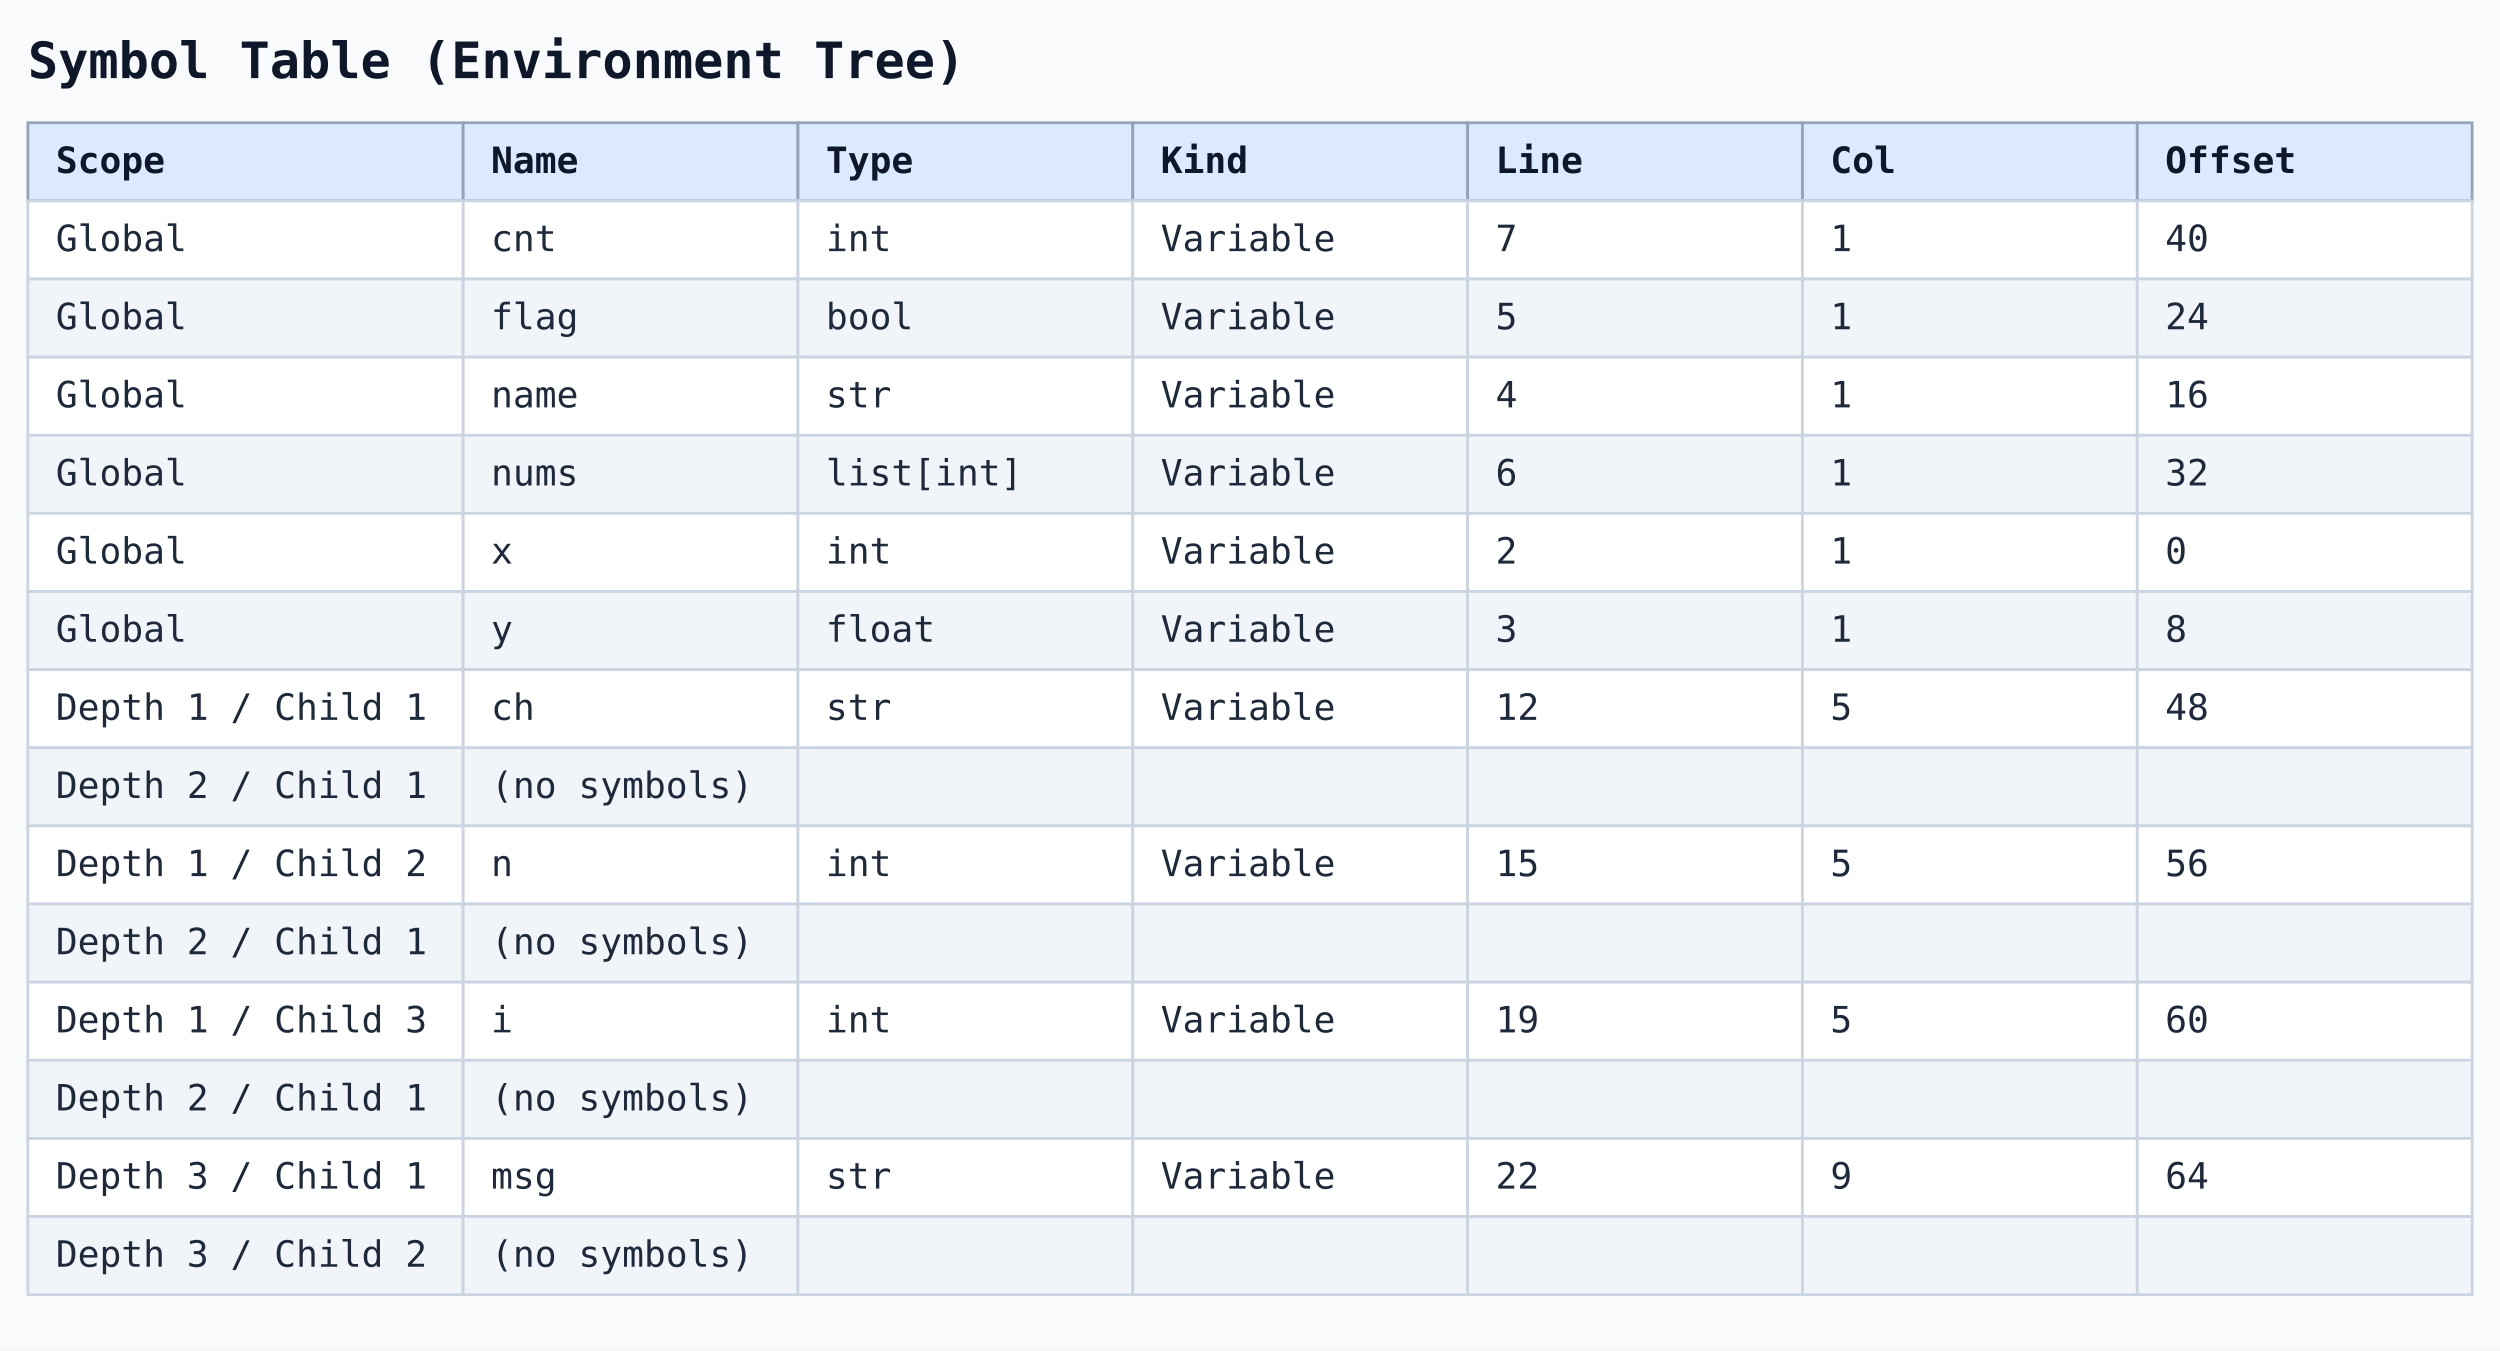
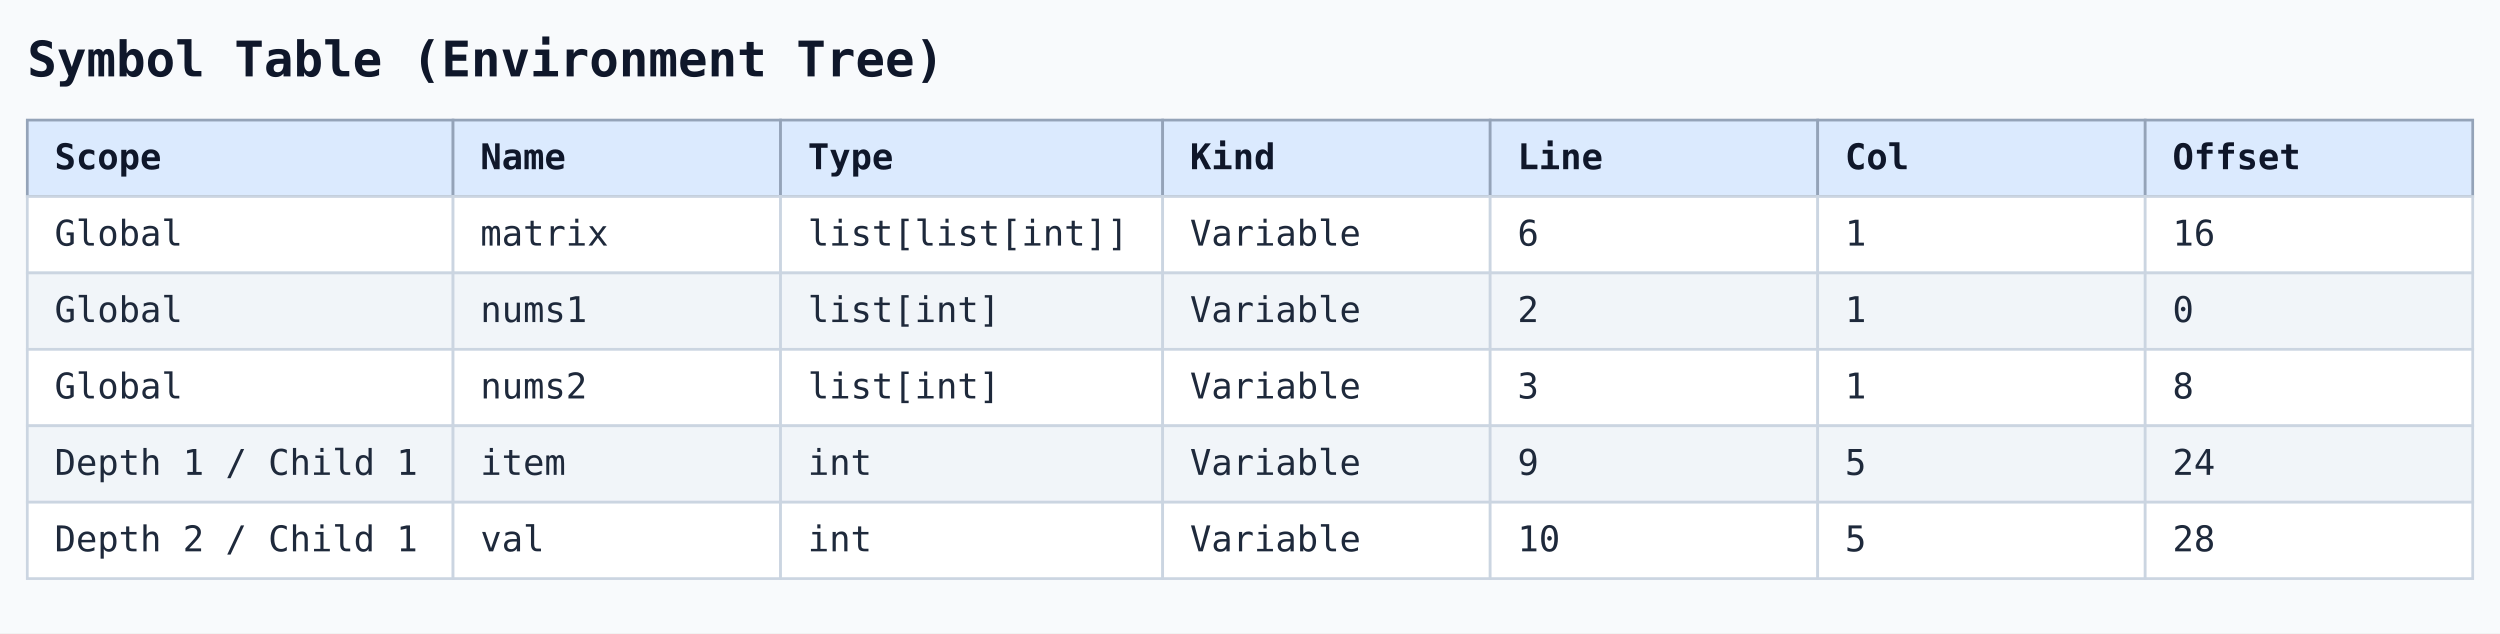
- <svg xmlns="http://www.w3.org/2000/svg" width="896" height="484" viewBox="0 0 896 484">
+ <svg xmlns="http://www.w3.org/2000/svg" width="916" height="232" viewBox="0 0 916 232">
  <rect x="0" y="0" width="100%" height="100%" fill="#f8fafc" />
  <text x="10" y="28" font-family="Consolas, monospace" font-size="18" font-weight="700" fill="#0f172a">Symbol Table (Environment Tree)</text>
  <rect x="10" y="44" width="156" height="28" fill="#dbeafe" stroke="#94a3b8" />
  <text x="20" y="62" font-family="Consolas, monospace" font-size="13" font-weight="700" fill="#0f172a">Scope</text>
  <rect x="166" y="44" width="120" height="28" fill="#dbeafe" stroke="#94a3b8" />
  <text x="176" y="62" font-family="Consolas, monospace" font-size="13" font-weight="700" fill="#0f172a">Name</text>
-   <rect x="286" y="44" width="120" height="28" fill="#dbeafe" stroke="#94a3b8" />
+   <rect x="286" y="44" width="140" height="28" fill="#dbeafe" stroke="#94a3b8" />
  <text x="296" y="62" font-family="Consolas, monospace" font-size="13" font-weight="700" fill="#0f172a">Type</text>
-   <rect x="406" y="44" width="120" height="28" fill="#dbeafe" stroke="#94a3b8" />
-   <text x="416" y="62" font-family="Consolas, monospace" font-size="13" font-weight="700" fill="#0f172a">Kind</text>
-   <rect x="526" y="44" width="120" height="28" fill="#dbeafe" stroke="#94a3b8" />
-   <text x="536" y="62" font-family="Consolas, monospace" font-size="13" font-weight="700" fill="#0f172a">Line</text>
-   <rect x="646" y="44" width="120" height="28" fill="#dbeafe" stroke="#94a3b8" />
-   <text x="656" y="62" font-family="Consolas, monospace" font-size="13" font-weight="700" fill="#0f172a">Col</text>
-   <rect x="766" y="44" width="120" height="28" fill="#dbeafe" stroke="#94a3b8" />
-   <text x="776" y="62" font-family="Consolas, monospace" font-size="13" font-weight="700" fill="#0f172a">Offset</text>
+   <rect x="426" y="44" width="120" height="28" fill="#dbeafe" stroke="#94a3b8" />
+   <text x="436" y="62" font-family="Consolas, monospace" font-size="13" font-weight="700" fill="#0f172a">Kind</text>
+   <rect x="546" y="44" width="120" height="28" fill="#dbeafe" stroke="#94a3b8" />
+   <text x="556" y="62" font-family="Consolas, monospace" font-size="13" font-weight="700" fill="#0f172a">Line</text>
+   <rect x="666" y="44" width="120" height="28" fill="#dbeafe" stroke="#94a3b8" />
+   <text x="676" y="62" font-family="Consolas, monospace" font-size="13" font-weight="700" fill="#0f172a">Col</text>
+   <rect x="786" y="44" width="120" height="28" fill="#dbeafe" stroke="#94a3b8" />
+   <text x="796" y="62" font-family="Consolas, monospace" font-size="13" font-weight="700" fill="#0f172a">Offset</text>
  <rect x="10" y="72" width="156" height="28" fill="#ffffff" stroke="#cbd5e1" />
  <text x="20" y="90" font-family="Consolas, monospace" font-size="13" fill="#1e293b">Global</text>
  <rect x="166" y="72" width="120" height="28" fill="#ffffff" stroke="#cbd5e1" />
-   <text x="176" y="90" font-family="Consolas, monospace" font-size="13" fill="#1e293b">cnt</text>
-   <rect x="286" y="72" width="120" height="28" fill="#ffffff" stroke="#cbd5e1" />
-   <text x="296" y="90" font-family="Consolas, monospace" font-size="13" fill="#1e293b">int</text>
-   <rect x="406" y="72" width="120" height="28" fill="#ffffff" stroke="#cbd5e1" />
-   <text x="416" y="90" font-family="Consolas, monospace" font-size="13" fill="#1e293b">Variable</text>
-   <rect x="526" y="72" width="120" height="28" fill="#ffffff" stroke="#cbd5e1" />
-   <text x="536" y="90" font-family="Consolas, monospace" font-size="13" fill="#1e293b">7</text>
-   <rect x="646" y="72" width="120" height="28" fill="#ffffff" stroke="#cbd5e1" />
-   <text x="656" y="90" font-family="Consolas, monospace" font-size="13" fill="#1e293b">1</text>
-   <rect x="766" y="72" width="120" height="28" fill="#ffffff" stroke="#cbd5e1" />
-   <text x="776" y="90" font-family="Consolas, monospace" font-size="13" fill="#1e293b">40</text>
+   <text x="176" y="90" font-family="Consolas, monospace" font-size="13" fill="#1e293b">matrix</text>
+   <rect x="286" y="72" width="140" height="28" fill="#ffffff" stroke="#cbd5e1" />
+   <text x="296" y="90" font-family="Consolas, monospace" font-size="13" fill="#1e293b">list[list[int]]</text>
+   <rect x="426" y="72" width="120" height="28" fill="#ffffff" stroke="#cbd5e1" />
+   <text x="436" y="90" font-family="Consolas, monospace" font-size="13" fill="#1e293b">Variable</text>
+   <rect x="546" y="72" width="120" height="28" fill="#ffffff" stroke="#cbd5e1" />
+   <text x="556" y="90" font-family="Consolas, monospace" font-size="13" fill="#1e293b">6</text>
+   <rect x="666" y="72" width="120" height="28" fill="#ffffff" stroke="#cbd5e1" />
+   <text x="676" y="90" font-family="Consolas, monospace" font-size="13" fill="#1e293b">1</text>
+   <rect x="786" y="72" width="120" height="28" fill="#ffffff" stroke="#cbd5e1" />
+   <text x="796" y="90" font-family="Consolas, monospace" font-size="13" fill="#1e293b">16</text>
  <rect x="10" y="100" width="156" height="28" fill="#f1f5f9" stroke="#cbd5e1" />
  <text x="20" y="118" font-family="Consolas, monospace" font-size="13" fill="#1e293b">Global</text>
  <rect x="166" y="100" width="120" height="28" fill="#f1f5f9" stroke="#cbd5e1" />
-   <text x="176" y="118" font-family="Consolas, monospace" font-size="13" fill="#1e293b">flag</text>
-   <rect x="286" y="100" width="120" height="28" fill="#f1f5f9" stroke="#cbd5e1" />
-   <text x="296" y="118" font-family="Consolas, monospace" font-size="13" fill="#1e293b">bool</text>
-   <rect x="406" y="100" width="120" height="28" fill="#f1f5f9" stroke="#cbd5e1" />
-   <text x="416" y="118" font-family="Consolas, monospace" font-size="13" fill="#1e293b">Variable</text>
-   <rect x="526" y="100" width="120" height="28" fill="#f1f5f9" stroke="#cbd5e1" />
-   <text x="536" y="118" font-family="Consolas, monospace" font-size="13" fill="#1e293b">5</text>
-   <rect x="646" y="100" width="120" height="28" fill="#f1f5f9" stroke="#cbd5e1" />
-   <text x="656" y="118" font-family="Consolas, monospace" font-size="13" fill="#1e293b">1</text>
-   <rect x="766" y="100" width="120" height="28" fill="#f1f5f9" stroke="#cbd5e1" />
-   <text x="776" y="118" font-family="Consolas, monospace" font-size="13" fill="#1e293b">24</text>
+   <text x="176" y="118" font-family="Consolas, monospace" font-size="13" fill="#1e293b">nums1</text>
+   <rect x="286" y="100" width="140" height="28" fill="#f1f5f9" stroke="#cbd5e1" />
+   <text x="296" y="118" font-family="Consolas, monospace" font-size="13" fill="#1e293b">list[int]</text>
+   <rect x="426" y="100" width="120" height="28" fill="#f1f5f9" stroke="#cbd5e1" />
+   <text x="436" y="118" font-family="Consolas, monospace" font-size="13" fill="#1e293b">Variable</text>
+   <rect x="546" y="100" width="120" height="28" fill="#f1f5f9" stroke="#cbd5e1" />
+   <text x="556" y="118" font-family="Consolas, monospace" font-size="13" fill="#1e293b">2</text>
+   <rect x="666" y="100" width="120" height="28" fill="#f1f5f9" stroke="#cbd5e1" />
+   <text x="676" y="118" font-family="Consolas, monospace" font-size="13" fill="#1e293b">1</text>
+   <rect x="786" y="100" width="120" height="28" fill="#f1f5f9" stroke="#cbd5e1" />
+   <text x="796" y="118" font-family="Consolas, monospace" font-size="13" fill="#1e293b">0</text>
  <rect x="10" y="128" width="156" height="28" fill="#ffffff" stroke="#cbd5e1" />
  <text x="20" y="146" font-family="Consolas, monospace" font-size="13" fill="#1e293b">Global</text>
  <rect x="166" y="128" width="120" height="28" fill="#ffffff" stroke="#cbd5e1" />
-   <text x="176" y="146" font-family="Consolas, monospace" font-size="13" fill="#1e293b">name</text>
-   <rect x="286" y="128" width="120" height="28" fill="#ffffff" stroke="#cbd5e1" />
-   <text x="296" y="146" font-family="Consolas, monospace" font-size="13" fill="#1e293b">str</text>
-   <rect x="406" y="128" width="120" height="28" fill="#ffffff" stroke="#cbd5e1" />
-   <text x="416" y="146" font-family="Consolas, monospace" font-size="13" fill="#1e293b">Variable</text>
-   <rect x="526" y="128" width="120" height="28" fill="#ffffff" stroke="#cbd5e1" />
-   <text x="536" y="146" font-family="Consolas, monospace" font-size="13" fill="#1e293b">4</text>
-   <rect x="646" y="128" width="120" height="28" fill="#ffffff" stroke="#cbd5e1" />
-   <text x="656" y="146" font-family="Consolas, monospace" font-size="13" fill="#1e293b">1</text>
-   <rect x="766" y="128" width="120" height="28" fill="#ffffff" stroke="#cbd5e1" />
-   <text x="776" y="146" font-family="Consolas, monospace" font-size="13" fill="#1e293b">16</text>
+   <text x="176" y="146" font-family="Consolas, monospace" font-size="13" fill="#1e293b">nums2</text>
+   <rect x="286" y="128" width="140" height="28" fill="#ffffff" stroke="#cbd5e1" />
+   <text x="296" y="146" font-family="Consolas, monospace" font-size="13" fill="#1e293b">list[int]</text>
+   <rect x="426" y="128" width="120" height="28" fill="#ffffff" stroke="#cbd5e1" />
+   <text x="436" y="146" font-family="Consolas, monospace" font-size="13" fill="#1e293b">Variable</text>
+   <rect x="546" y="128" width="120" height="28" fill="#ffffff" stroke="#cbd5e1" />
+   <text x="556" y="146" font-family="Consolas, monospace" font-size="13" fill="#1e293b">3</text>
+   <rect x="666" y="128" width="120" height="28" fill="#ffffff" stroke="#cbd5e1" />
+   <text x="676" y="146" font-family="Consolas, monospace" font-size="13" fill="#1e293b">1</text>
+   <rect x="786" y="128" width="120" height="28" fill="#ffffff" stroke="#cbd5e1" />
+   <text x="796" y="146" font-family="Consolas, monospace" font-size="13" fill="#1e293b">8</text>
  <rect x="10" y="156" width="156" height="28" fill="#f1f5f9" stroke="#cbd5e1" />
-   <text x="20" y="174" font-family="Consolas, monospace" font-size="13" fill="#1e293b">Global</text>
+   <text x="20" y="174" font-family="Consolas, monospace" font-size="13" fill="#1e293b">Depth 1 / Child 1</text>
  <rect x="166" y="156" width="120" height="28" fill="#f1f5f9" stroke="#cbd5e1" />
-   <text x="176" y="174" font-family="Consolas, monospace" font-size="13" fill="#1e293b">nums</text>
-   <rect x="286" y="156" width="120" height="28" fill="#f1f5f9" stroke="#cbd5e1" />
-   <text x="296" y="174" font-family="Consolas, monospace" font-size="13" fill="#1e293b">list[int]</text>
-   <rect x="406" y="156" width="120" height="28" fill="#f1f5f9" stroke="#cbd5e1" />
-   <text x="416" y="174" font-family="Consolas, monospace" font-size="13" fill="#1e293b">Variable</text>
-   <rect x="526" y="156" width="120" height="28" fill="#f1f5f9" stroke="#cbd5e1" />
-   <text x="536" y="174" font-family="Consolas, monospace" font-size="13" fill="#1e293b">6</text>
-   <rect x="646" y="156" width="120" height="28" fill="#f1f5f9" stroke="#cbd5e1" />
-   <text x="656" y="174" font-family="Consolas, monospace" font-size="13" fill="#1e293b">1</text>
-   <rect x="766" y="156" width="120" height="28" fill="#f1f5f9" stroke="#cbd5e1" />
-   <text x="776" y="174" font-family="Consolas, monospace" font-size="13" fill="#1e293b">32</text>
+   <text x="176" y="174" font-family="Consolas, monospace" font-size="13" fill="#1e293b">item</text>
+   <rect x="286" y="156" width="140" height="28" fill="#f1f5f9" stroke="#cbd5e1" />
+   <text x="296" y="174" font-family="Consolas, monospace" font-size="13" fill="#1e293b">int</text>
+   <rect x="426" y="156" width="120" height="28" fill="#f1f5f9" stroke="#cbd5e1" />
+   <text x="436" y="174" font-family="Consolas, monospace" font-size="13" fill="#1e293b">Variable</text>
+   <rect x="546" y="156" width="120" height="28" fill="#f1f5f9" stroke="#cbd5e1" />
+   <text x="556" y="174" font-family="Consolas, monospace" font-size="13" fill="#1e293b">9</text>
+   <rect x="666" y="156" width="120" height="28" fill="#f1f5f9" stroke="#cbd5e1" />
+   <text x="676" y="174" font-family="Consolas, monospace" font-size="13" fill="#1e293b">5</text>
+   <rect x="786" y="156" width="120" height="28" fill="#f1f5f9" stroke="#cbd5e1" />
+   <text x="796" y="174" font-family="Consolas, monospace" font-size="13" fill="#1e293b">24</text>
  <rect x="10" y="184" width="156" height="28" fill="#ffffff" stroke="#cbd5e1" />
-   <text x="20" y="202" font-family="Consolas, monospace" font-size="13" fill="#1e293b">Global</text>
+   <text x="20" y="202" font-family="Consolas, monospace" font-size="13" fill="#1e293b">Depth 2 / Child 1</text>
  <rect x="166" y="184" width="120" height="28" fill="#ffffff" stroke="#cbd5e1" />
-   <text x="176" y="202" font-family="Consolas, monospace" font-size="13" fill="#1e293b">x</text>
-   <rect x="286" y="184" width="120" height="28" fill="#ffffff" stroke="#cbd5e1" />
+   <text x="176" y="202" font-family="Consolas, monospace" font-size="13" fill="#1e293b">val</text>
+   <rect x="286" y="184" width="140" height="28" fill="#ffffff" stroke="#cbd5e1" />
  <text x="296" y="202" font-family="Consolas, monospace" font-size="13" fill="#1e293b">int</text>
-   <rect x="406" y="184" width="120" height="28" fill="#ffffff" stroke="#cbd5e1" />
-   <text x="416" y="202" font-family="Consolas, monospace" font-size="13" fill="#1e293b">Variable</text>
-   <rect x="526" y="184" width="120" height="28" fill="#ffffff" stroke="#cbd5e1" />
-   <text x="536" y="202" font-family="Consolas, monospace" font-size="13" fill="#1e293b">2</text>
-   <rect x="646" y="184" width="120" height="28" fill="#ffffff" stroke="#cbd5e1" />
-   <text x="656" y="202" font-family="Consolas, monospace" font-size="13" fill="#1e293b">1</text>
-   <rect x="766" y="184" width="120" height="28" fill="#ffffff" stroke="#cbd5e1" />
-   <text x="776" y="202" font-family="Consolas, monospace" font-size="13" fill="#1e293b">0</text>
-   <rect x="10" y="212" width="156" height="28" fill="#f1f5f9" stroke="#cbd5e1" />
-   <text x="20" y="230" font-family="Consolas, monospace" font-size="13" fill="#1e293b">Global</text>
-   <rect x="166" y="212" width="120" height="28" fill="#f1f5f9" stroke="#cbd5e1" />
-   <text x="176" y="230" font-family="Consolas, monospace" font-size="13" fill="#1e293b">y</text>
-   <rect x="286" y="212" width="120" height="28" fill="#f1f5f9" stroke="#cbd5e1" />
-   <text x="296" y="230" font-family="Consolas, monospace" font-size="13" fill="#1e293b">float</text>
-   <rect x="406" y="212" width="120" height="28" fill="#f1f5f9" stroke="#cbd5e1" />
-   <text x="416" y="230" font-family="Consolas, monospace" font-size="13" fill="#1e293b">Variable</text>
-   <rect x="526" y="212" width="120" height="28" fill="#f1f5f9" stroke="#cbd5e1" />
-   <text x="536" y="230" font-family="Consolas, monospace" font-size="13" fill="#1e293b">3</text>
-   <rect x="646" y="212" width="120" height="28" fill="#f1f5f9" stroke="#cbd5e1" />
-   <text x="656" y="230" font-family="Consolas, monospace" font-size="13" fill="#1e293b">1</text>
-   <rect x="766" y="212" width="120" height="28" fill="#f1f5f9" stroke="#cbd5e1" />
-   <text x="776" y="230" font-family="Consolas, monospace" font-size="13" fill="#1e293b">8</text>
-   <rect x="10" y="240" width="156" height="28" fill="#ffffff" stroke="#cbd5e1" />
-   <text x="20" y="258" font-family="Consolas, monospace" font-size="13" fill="#1e293b">Depth 1 / Child 1</text>
-   <rect x="166" y="240" width="120" height="28" fill="#ffffff" stroke="#cbd5e1" />
-   <text x="176" y="258" font-family="Consolas, monospace" font-size="13" fill="#1e293b">ch</text>
-   <rect x="286" y="240" width="120" height="28" fill="#ffffff" stroke="#cbd5e1" />
-   <text x="296" y="258" font-family="Consolas, monospace" font-size="13" fill="#1e293b">str</text>
-   <rect x="406" y="240" width="120" height="28" fill="#ffffff" stroke="#cbd5e1" />
-   <text x="416" y="258" font-family="Consolas, monospace" font-size="13" fill="#1e293b">Variable</text>
-   <rect x="526" y="240" width="120" height="28" fill="#ffffff" stroke="#cbd5e1" />
-   <text x="536" y="258" font-family="Consolas, monospace" font-size="13" fill="#1e293b">12</text>
-   <rect x="646" y="240" width="120" height="28" fill="#ffffff" stroke="#cbd5e1" />
-   <text x="656" y="258" font-family="Consolas, monospace" font-size="13" fill="#1e293b">5</text>
-   <rect x="766" y="240" width="120" height="28" fill="#ffffff" stroke="#cbd5e1" />
-   <text x="776" y="258" font-family="Consolas, monospace" font-size="13" fill="#1e293b">48</text>
-   <rect x="10" y="268" width="156" height="28" fill="#f1f5f9" stroke="#cbd5e1" />
-   <text x="20" y="286" font-family="Consolas, monospace" font-size="13" fill="#1e293b">Depth 2 / Child 1</text>
-   <rect x="166" y="268" width="120" height="28" fill="#f1f5f9" stroke="#cbd5e1" />
-   <text x="176" y="286" font-family="Consolas, monospace" font-size="13" fill="#1e293b">(no symbols)</text>
-   <rect x="286" y="268" width="120" height="28" fill="#f1f5f9" stroke="#cbd5e1" />
-   <text x="296" y="286" font-family="Consolas, monospace" font-size="13" fill="#1e293b" />
-   <rect x="406" y="268" width="120" height="28" fill="#f1f5f9" stroke="#cbd5e1" />
-   <text x="416" y="286" font-family="Consolas, monospace" font-size="13" fill="#1e293b" />
-   <rect x="526" y="268" width="120" height="28" fill="#f1f5f9" stroke="#cbd5e1" />
-   <text x="536" y="286" font-family="Consolas, monospace" font-size="13" fill="#1e293b" />
-   <rect x="646" y="268" width="120" height="28" fill="#f1f5f9" stroke="#cbd5e1" />
-   <text x="656" y="286" font-family="Consolas, monospace" font-size="13" fill="#1e293b" />
-   <rect x="766" y="268" width="120" height="28" fill="#f1f5f9" stroke="#cbd5e1" />
-   <text x="776" y="286" font-family="Consolas, monospace" font-size="13" fill="#1e293b" />
-   <rect x="10" y="296" width="156" height="28" fill="#ffffff" stroke="#cbd5e1" />
-   <text x="20" y="314" font-family="Consolas, monospace" font-size="13" fill="#1e293b">Depth 1 / Child 2</text>
-   <rect x="166" y="296" width="120" height="28" fill="#ffffff" stroke="#cbd5e1" />
-   <text x="176" y="314" font-family="Consolas, monospace" font-size="13" fill="#1e293b">n</text>
-   <rect x="286" y="296" width="120" height="28" fill="#ffffff" stroke="#cbd5e1" />
-   <text x="296" y="314" font-family="Consolas, monospace" font-size="13" fill="#1e293b">int</text>
-   <rect x="406" y="296" width="120" height="28" fill="#ffffff" stroke="#cbd5e1" />
-   <text x="416" y="314" font-family="Consolas, monospace" font-size="13" fill="#1e293b">Variable</text>
-   <rect x="526" y="296" width="120" height="28" fill="#ffffff" stroke="#cbd5e1" />
-   <text x="536" y="314" font-family="Consolas, monospace" font-size="13" fill="#1e293b">15</text>
-   <rect x="646" y="296" width="120" height="28" fill="#ffffff" stroke="#cbd5e1" />
-   <text x="656" y="314" font-family="Consolas, monospace" font-size="13" fill="#1e293b">5</text>
-   <rect x="766" y="296" width="120" height="28" fill="#ffffff" stroke="#cbd5e1" />
-   <text x="776" y="314" font-family="Consolas, monospace" font-size="13" fill="#1e293b">56</text>
-   <rect x="10" y="324" width="156" height="28" fill="#f1f5f9" stroke="#cbd5e1" />
-   <text x="20" y="342" font-family="Consolas, monospace" font-size="13" fill="#1e293b">Depth 2 / Child 1</text>
-   <rect x="166" y="324" width="120" height="28" fill="#f1f5f9" stroke="#cbd5e1" />
-   <text x="176" y="342" font-family="Consolas, monospace" font-size="13" fill="#1e293b">(no symbols)</text>
-   <rect x="286" y="324" width="120" height="28" fill="#f1f5f9" stroke="#cbd5e1" />
-   <text x="296" y="342" font-family="Consolas, monospace" font-size="13" fill="#1e293b" />
-   <rect x="406" y="324" width="120" height="28" fill="#f1f5f9" stroke="#cbd5e1" />
-   <text x="416" y="342" font-family="Consolas, monospace" font-size="13" fill="#1e293b" />
-   <rect x="526" y="324" width="120" height="28" fill="#f1f5f9" stroke="#cbd5e1" />
-   <text x="536" y="342" font-family="Consolas, monospace" font-size="13" fill="#1e293b" />
-   <rect x="646" y="324" width="120" height="28" fill="#f1f5f9" stroke="#cbd5e1" />
-   <text x="656" y="342" font-family="Consolas, monospace" font-size="13" fill="#1e293b" />
-   <rect x="766" y="324" width="120" height="28" fill="#f1f5f9" stroke="#cbd5e1" />
-   <text x="776" y="342" font-family="Consolas, monospace" font-size="13" fill="#1e293b" />
-   <rect x="10" y="352" width="156" height="28" fill="#ffffff" stroke="#cbd5e1" />
-   <text x="20" y="370" font-family="Consolas, monospace" font-size="13" fill="#1e293b">Depth 1 / Child 3</text>
-   <rect x="166" y="352" width="120" height="28" fill="#ffffff" stroke="#cbd5e1" />
-   <text x="176" y="370" font-family="Consolas, monospace" font-size="13" fill="#1e293b">i</text>
-   <rect x="286" y="352" width="120" height="28" fill="#ffffff" stroke="#cbd5e1" />
-   <text x="296" y="370" font-family="Consolas, monospace" font-size="13" fill="#1e293b">int</text>
-   <rect x="406" y="352" width="120" height="28" fill="#ffffff" stroke="#cbd5e1" />
-   <text x="416" y="370" font-family="Consolas, monospace" font-size="13" fill="#1e293b">Variable</text>
-   <rect x="526" y="352" width="120" height="28" fill="#ffffff" stroke="#cbd5e1" />
-   <text x="536" y="370" font-family="Consolas, monospace" font-size="13" fill="#1e293b">19</text>
-   <rect x="646" y="352" width="120" height="28" fill="#ffffff" stroke="#cbd5e1" />
-   <text x="656" y="370" font-family="Consolas, monospace" font-size="13" fill="#1e293b">5</text>
-   <rect x="766" y="352" width="120" height="28" fill="#ffffff" stroke="#cbd5e1" />
-   <text x="776" y="370" font-family="Consolas, monospace" font-size="13" fill="#1e293b">60</text>
-   <rect x="10" y="380" width="156" height="28" fill="#f1f5f9" stroke="#cbd5e1" />
-   <text x="20" y="398" font-family="Consolas, monospace" font-size="13" fill="#1e293b">Depth 2 / Child 1</text>
-   <rect x="166" y="380" width="120" height="28" fill="#f1f5f9" stroke="#cbd5e1" />
-   <text x="176" y="398" font-family="Consolas, monospace" font-size="13" fill="#1e293b">(no symbols)</text>
-   <rect x="286" y="380" width="120" height="28" fill="#f1f5f9" stroke="#cbd5e1" />
-   <text x="296" y="398" font-family="Consolas, monospace" font-size="13" fill="#1e293b" />
-   <rect x="406" y="380" width="120" height="28" fill="#f1f5f9" stroke="#cbd5e1" />
-   <text x="416" y="398" font-family="Consolas, monospace" font-size="13" fill="#1e293b" />
-   <rect x="526" y="380" width="120" height="28" fill="#f1f5f9" stroke="#cbd5e1" />
-   <text x="536" y="398" font-family="Consolas, monospace" font-size="13" fill="#1e293b" />
-   <rect x="646" y="380" width="120" height="28" fill="#f1f5f9" stroke="#cbd5e1" />
-   <text x="656" y="398" font-family="Consolas, monospace" font-size="13" fill="#1e293b" />
-   <rect x="766" y="380" width="120" height="28" fill="#f1f5f9" stroke="#cbd5e1" />
-   <text x="776" y="398" font-family="Consolas, monospace" font-size="13" fill="#1e293b" />
-   <rect x="10" y="408" width="156" height="28" fill="#ffffff" stroke="#cbd5e1" />
-   <text x="20" y="426" font-family="Consolas, monospace" font-size="13" fill="#1e293b">Depth 3 / Child 1</text>
-   <rect x="166" y="408" width="120" height="28" fill="#ffffff" stroke="#cbd5e1" />
-   <text x="176" y="426" font-family="Consolas, monospace" font-size="13" fill="#1e293b">msg</text>
-   <rect x="286" y="408" width="120" height="28" fill="#ffffff" stroke="#cbd5e1" />
-   <text x="296" y="426" font-family="Consolas, monospace" font-size="13" fill="#1e293b">str</text>
-   <rect x="406" y="408" width="120" height="28" fill="#ffffff" stroke="#cbd5e1" />
-   <text x="416" y="426" font-family="Consolas, monospace" font-size="13" fill="#1e293b">Variable</text>
-   <rect x="526" y="408" width="120" height="28" fill="#ffffff" stroke="#cbd5e1" />
-   <text x="536" y="426" font-family="Consolas, monospace" font-size="13" fill="#1e293b">22</text>
-   <rect x="646" y="408" width="120" height="28" fill="#ffffff" stroke="#cbd5e1" />
-   <text x="656" y="426" font-family="Consolas, monospace" font-size="13" fill="#1e293b">9</text>
-   <rect x="766" y="408" width="120" height="28" fill="#ffffff" stroke="#cbd5e1" />
-   <text x="776" y="426" font-family="Consolas, monospace" font-size="13" fill="#1e293b">64</text>
-   <rect x="10" y="436" width="156" height="28" fill="#f1f5f9" stroke="#cbd5e1" />
-   <text x="20" y="454" font-family="Consolas, monospace" font-size="13" fill="#1e293b">Depth 3 / Child 2</text>
-   <rect x="166" y="436" width="120" height="28" fill="#f1f5f9" stroke="#cbd5e1" />
-   <text x="176" y="454" font-family="Consolas, monospace" font-size="13" fill="#1e293b">(no symbols)</text>
-   <rect x="286" y="436" width="120" height="28" fill="#f1f5f9" stroke="#cbd5e1" />
-   <text x="296" y="454" font-family="Consolas, monospace" font-size="13" fill="#1e293b" />
-   <rect x="406" y="436" width="120" height="28" fill="#f1f5f9" stroke="#cbd5e1" />
-   <text x="416" y="454" font-family="Consolas, monospace" font-size="13" fill="#1e293b" />
-   <rect x="526" y="436" width="120" height="28" fill="#f1f5f9" stroke="#cbd5e1" />
-   <text x="536" y="454" font-family="Consolas, monospace" font-size="13" fill="#1e293b" />
-   <rect x="646" y="436" width="120" height="28" fill="#f1f5f9" stroke="#cbd5e1" />
-   <text x="656" y="454" font-family="Consolas, monospace" font-size="13" fill="#1e293b" />
-   <rect x="766" y="436" width="120" height="28" fill="#f1f5f9" stroke="#cbd5e1" />
-   <text x="776" y="454" font-family="Consolas, monospace" font-size="13" fill="#1e293b" />
+   <rect x="426" y="184" width="120" height="28" fill="#ffffff" stroke="#cbd5e1" />
+   <text x="436" y="202" font-family="Consolas, monospace" font-size="13" fill="#1e293b">Variable</text>
+   <rect x="546" y="184" width="120" height="28" fill="#ffffff" stroke="#cbd5e1" />
+   <text x="556" y="202" font-family="Consolas, monospace" font-size="13" fill="#1e293b">10</text>
+   <rect x="666" y="184" width="120" height="28" fill="#ffffff" stroke="#cbd5e1" />
+   <text x="676" y="202" font-family="Consolas, monospace" font-size="13" fill="#1e293b">5</text>
+   <rect x="786" y="184" width="120" height="28" fill="#ffffff" stroke="#cbd5e1" />
+   <text x="796" y="202" font-family="Consolas, monospace" font-size="13" fill="#1e293b">28</text>
</svg>
